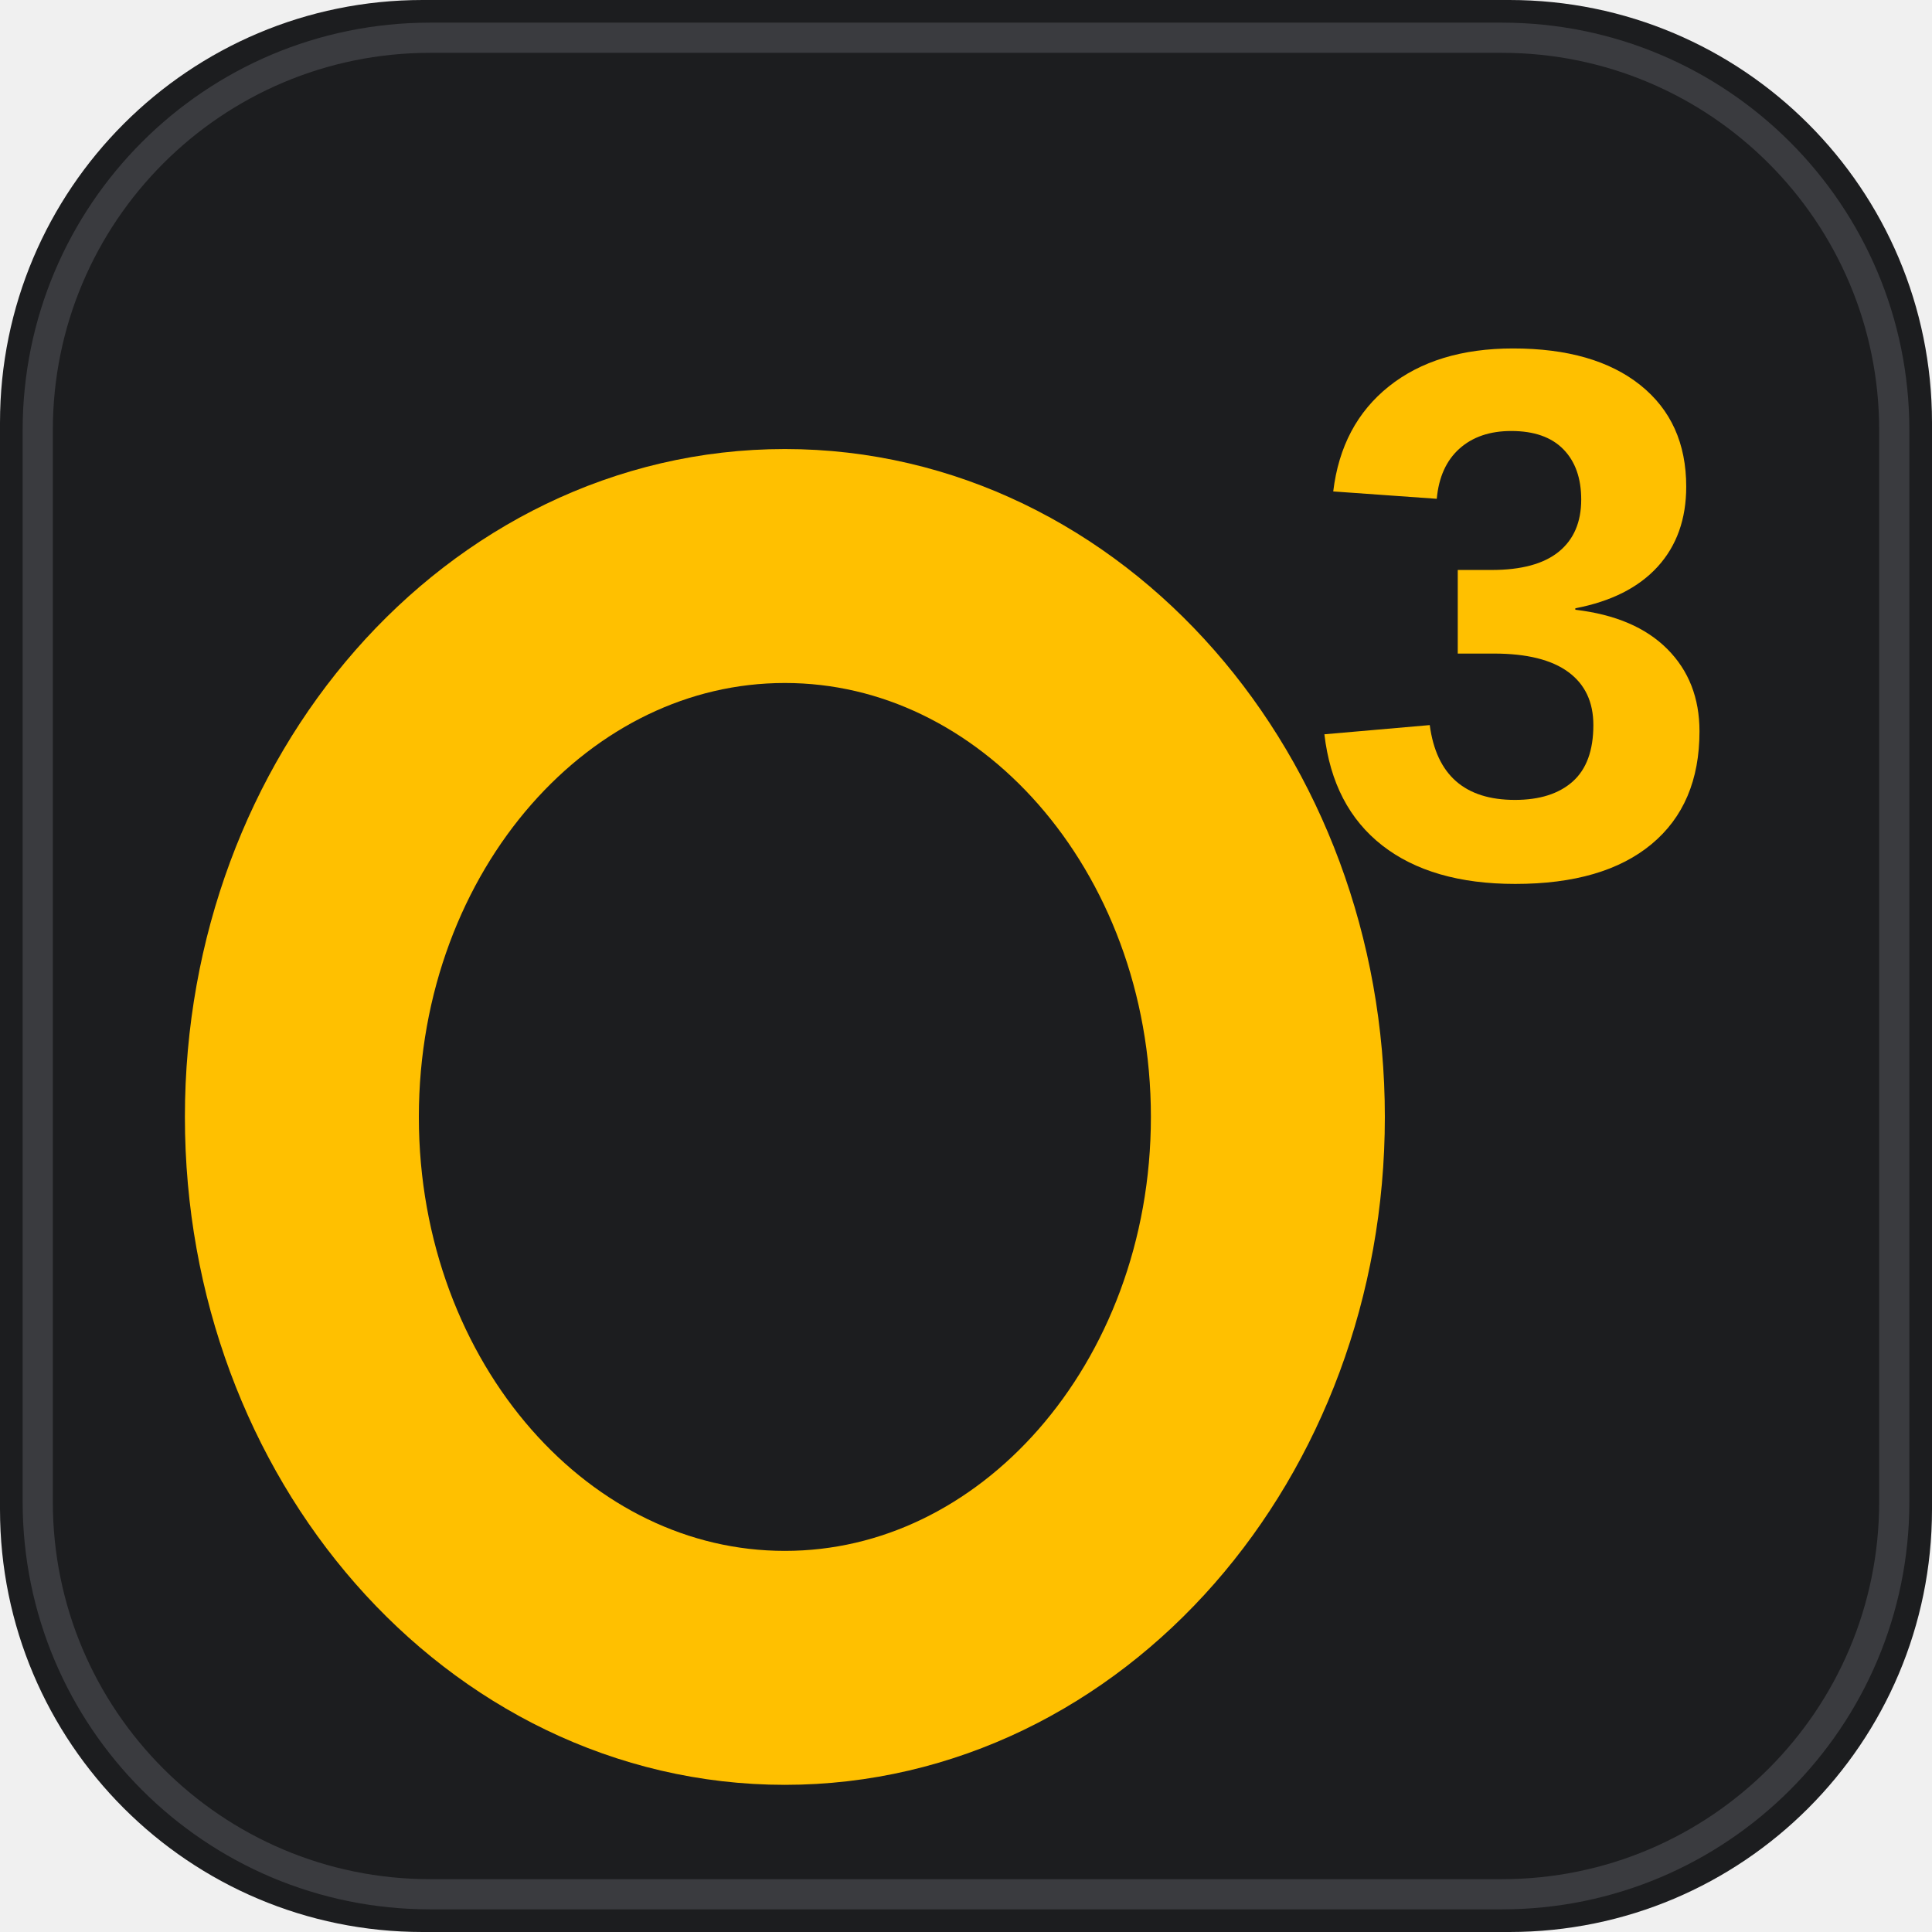
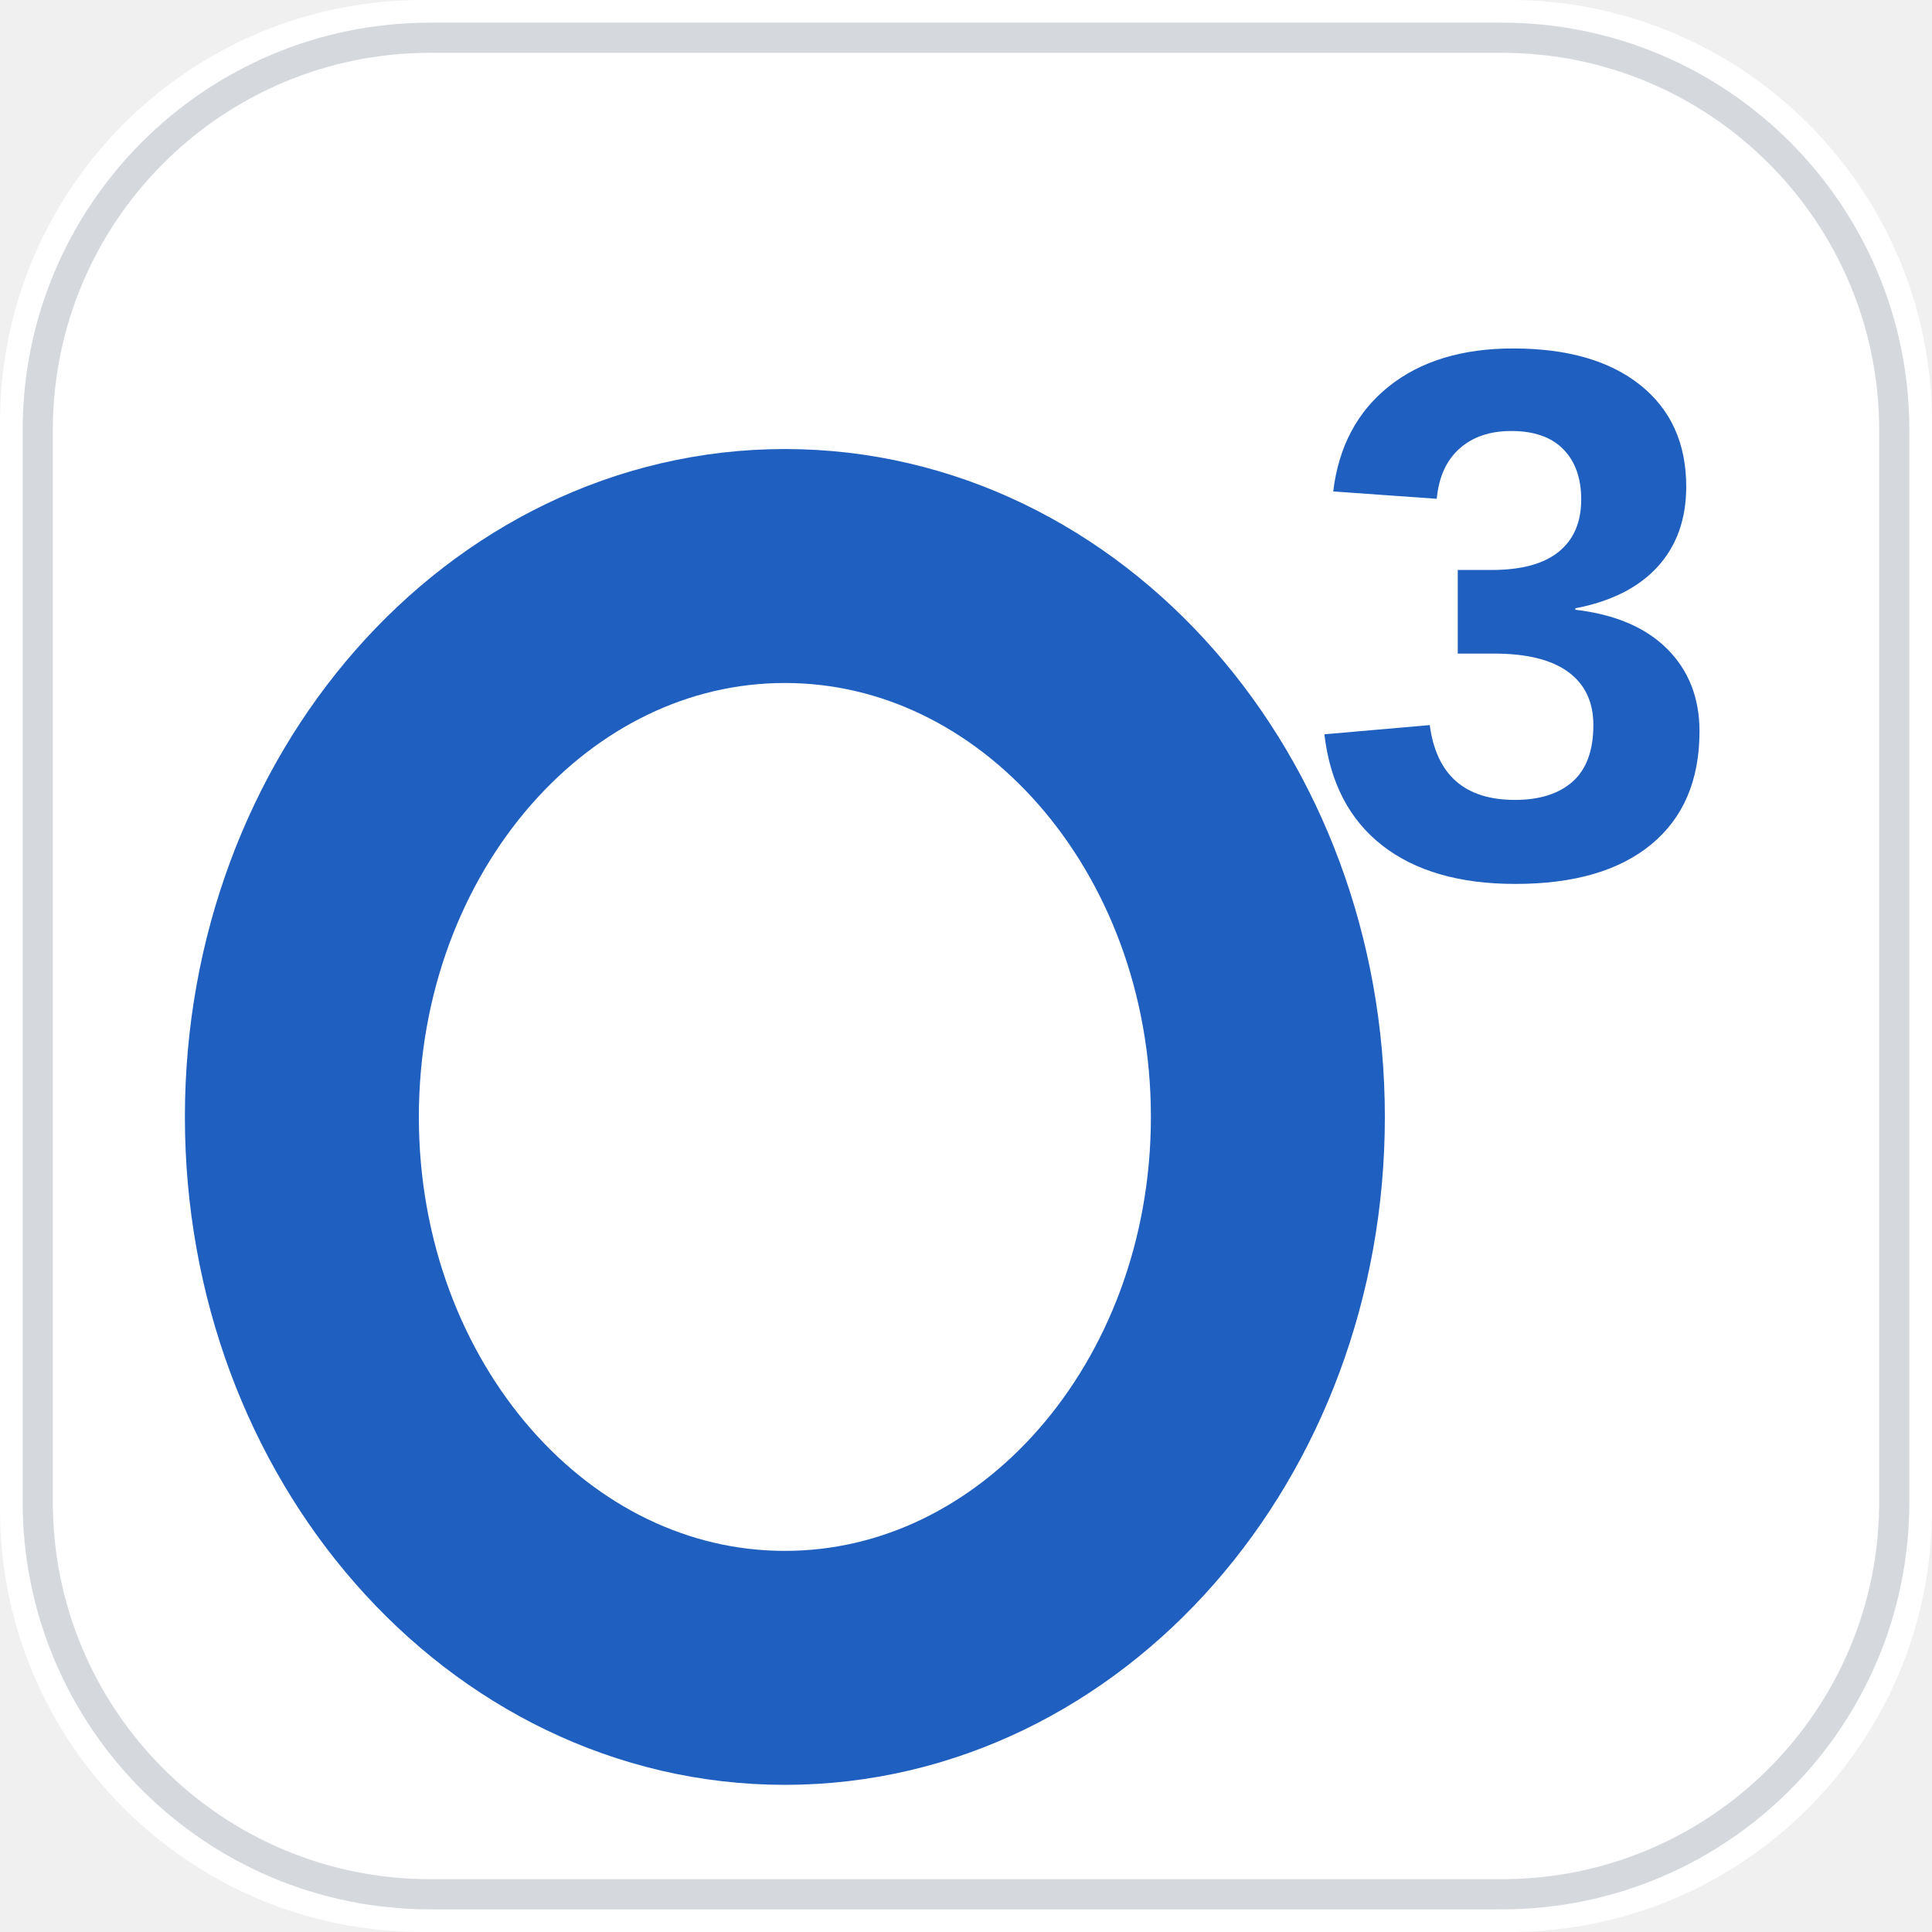
<svg xmlns="http://www.w3.org/2000/svg" viewBox="0 0 512 512">
-   <rect width="512" height="512" rx="112" fill="#1c1d1f" />
-   <rect x="10" y="10" width="492" height="492" rx="104" fill="none" stroke="#3a3b3f" stroke-width="8" />
-   <ellipse cx="208" cy="296" rx="128" ry="146" fill="none" stroke="#ffc000" stroke-width="62" />
-   <text x="402" y="232" text-anchor="middle" font-family="Arial, Helvetica, 'DejaVu Sans', sans-serif" font-weight="700" font-size="200" fill="#ffc000">3</text>
+   <rect width="512" height="512" rx="112" fill="#ffffff" />
+   <rect x="10" y="10" width="492" height="492" rx="104" fill="none" stroke="#d5d9de" stroke-width="8" />
+   <ellipse cx="208" cy="296" rx="128" ry="146" fill="none" stroke="#1f5fbf" stroke-width="62" />
+   <text x="402" y="232" text-anchor="middle" font-family="Arial, Helvetica, 'DejaVu Sans', sans-serif" font-weight="700" font-size="200" fill="#1f5fbf">3</text>
</svg>
